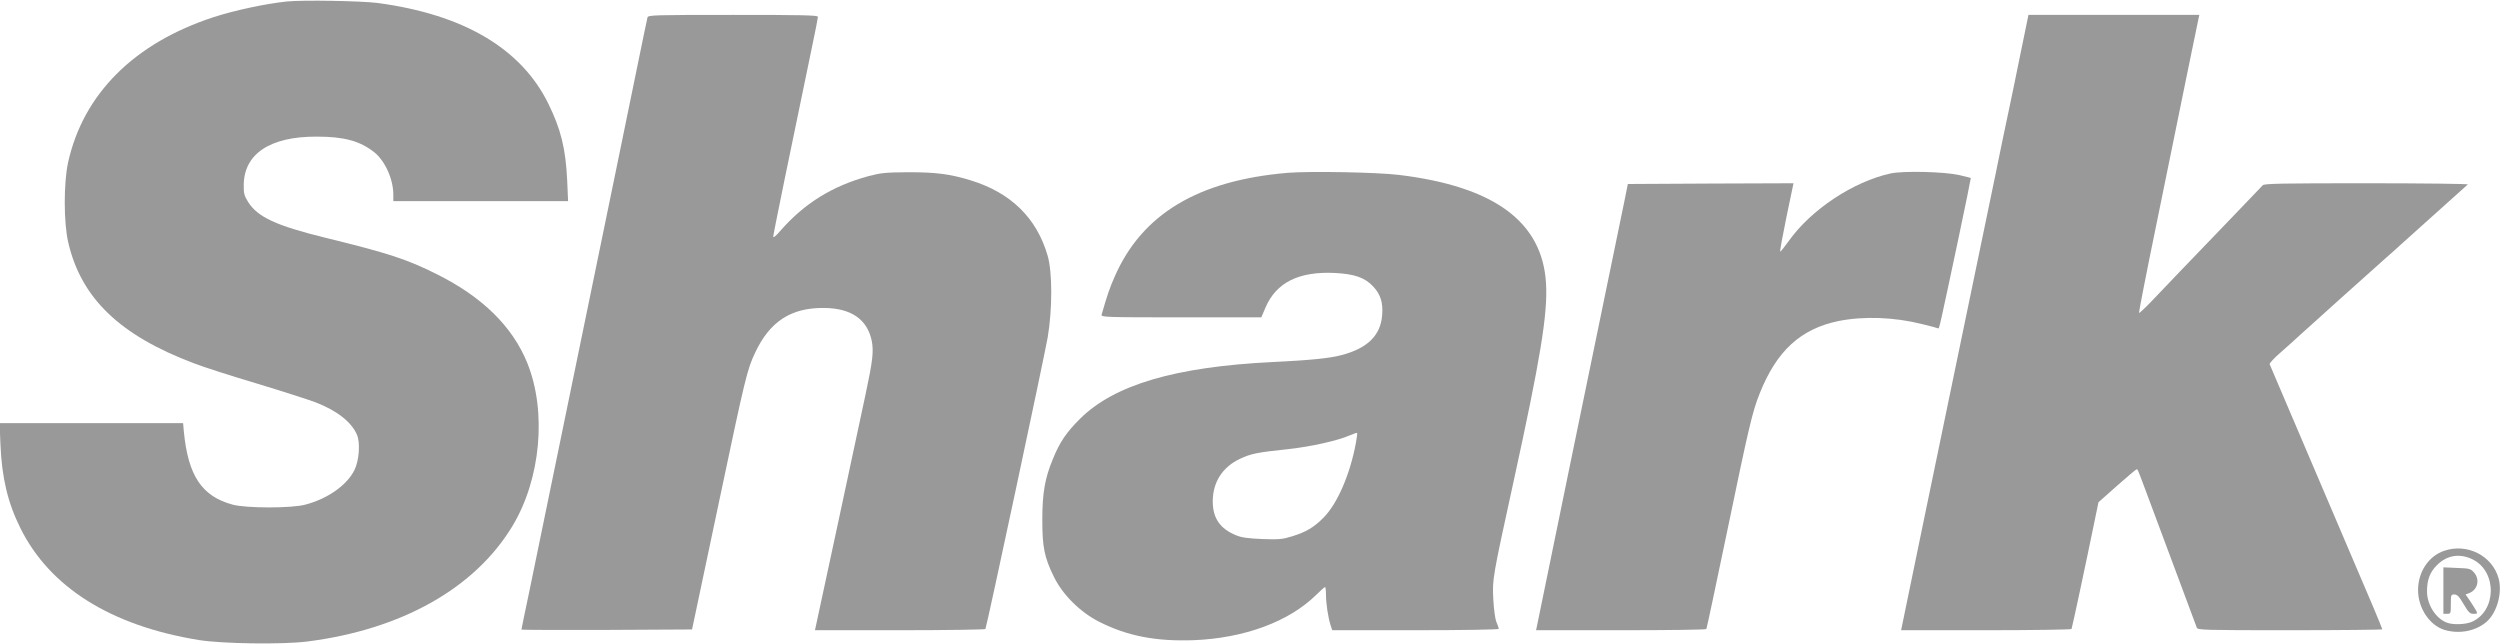
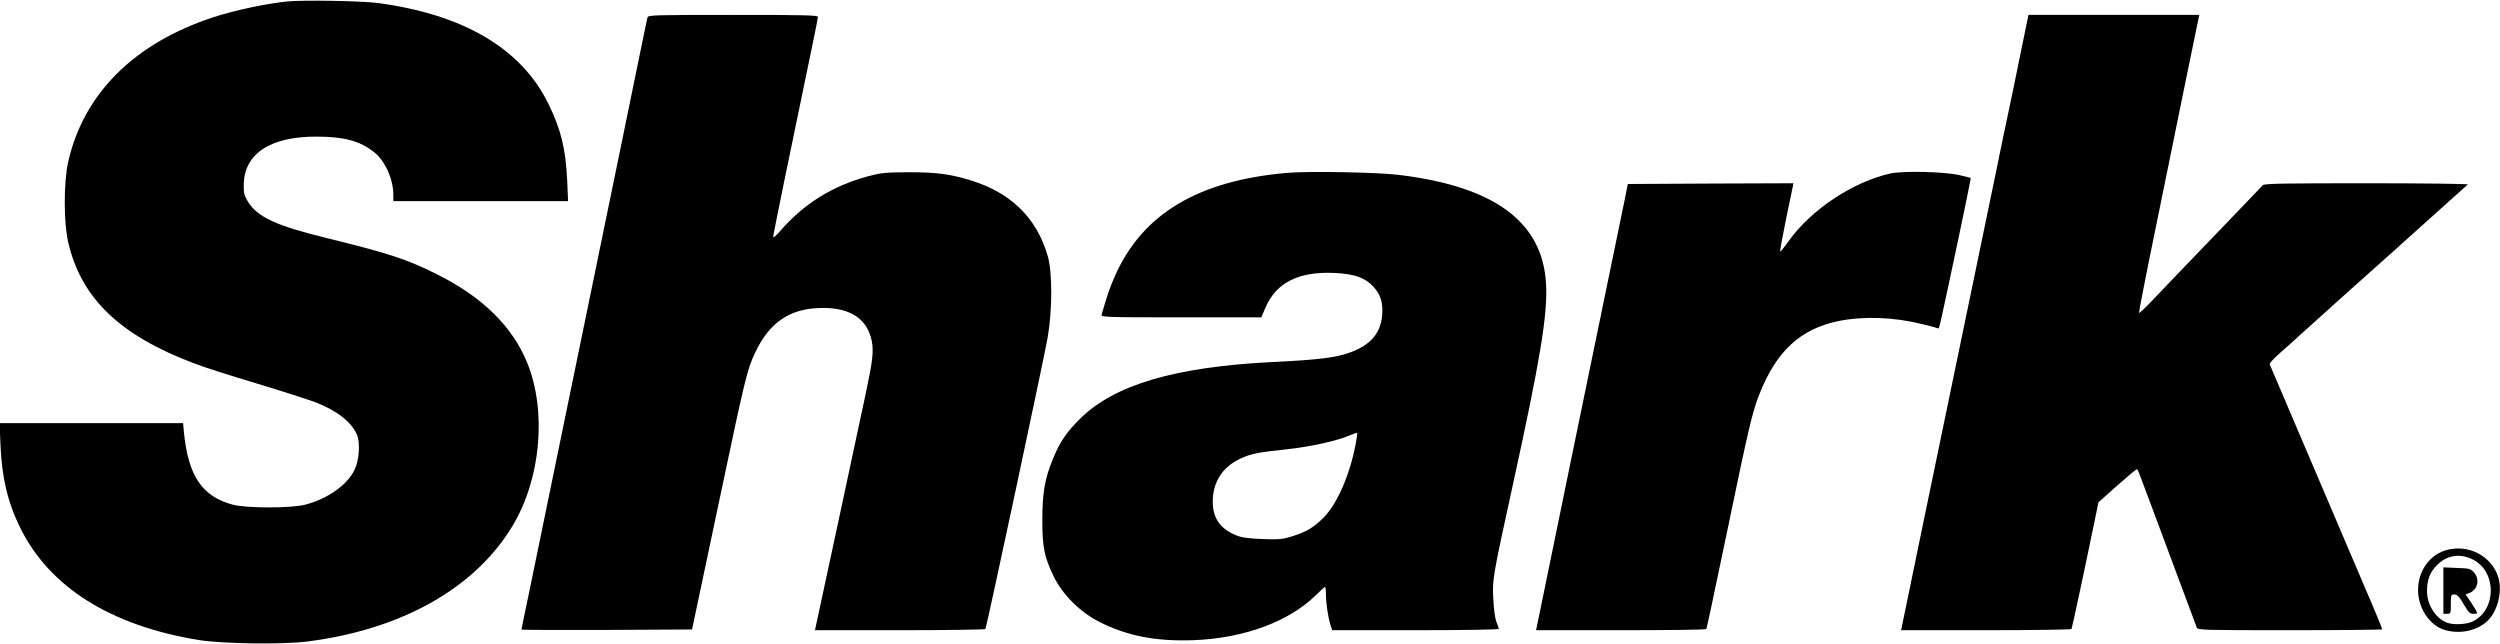
<svg xmlns="http://www.w3.org/2000/svg" version="1.0" width="1678pt" height="432pt" viewBox="0 0 1678 432" preserveAspectRatio="xMidYMid meet">
-   <g transform="translate(0,432) scale(0.1,-0.1)" fill="#999999" stroke="none">
+   <g transform="translate(0,432) scale(0.1,-0.1)" fill="#000000" stroke="none">
    <path d="M1925 4310 c-143 -15 -349 -59 -491 -105 -533 -174 -875 -515 -977 -975 -30 -137 -30 -405 1 -537 87 -375 346 -624 845 -812 59 -23 248 -84 420 -135 172 -52 349 -109 394 -126 143 -55 242 -132 279 -218 23 -54 15 -173 -17 -237 -50 -101 -178 -192 -329 -232 -92 -25 -397 -25 -489 0 -206 56 -298 193 -327 490 l-5 57 -616 0 -616 0 6 -142 c9 -223 49 -392 133 -561 197 -399 608 -657 1199 -753 157 -25 558 -31 726 -10 633 80 1127 357 1379 776 190 316 231 768 99 1094 -99 244 -301 443 -606 595 -201 101 -324 141 -748 245 -331 81 -456 139 -520 241 -26 42 -30 58 -29 114 2 209 177 325 489 324 185 0 290 -29 386 -104 73 -58 129 -181 129 -286 l0 -43 586 0 587 0 -6 138 c-10 214 -42 344 -127 517 -182 370 -569 598 -1145 675 -110 14 -500 21 -610 10z" />
    <path d="M4346 4203 c-3 -10 -30 -142 -61 -293 -31 -151 -85 -414 -120 -585 -375 -1825 -574 -2790 -615 -2988 -28 -131 -50 -240 -50 -243 0 -2 258 -3 572 -2 l573 3 18 85 c10 47 86 405 168 795 170 806 184 866 238 979 98 208 240 301 461 299 182 -1 291 -76 321 -220 14 -72 7 -133 -42 -363 -22 -102 -105 -489 -184 -860 -80 -371 -147 -685 -150 -697 l-5 -23 569 0 c313 0 572 4 575 8 9 15 394 1820 418 1957 32 188 32 438 0 548 -73 253 -246 423 -515 506 -139 43 -234 55 -417 55 -156 -1 -186 -4 -270 -26 -243 -66 -432 -183 -593 -368 -30 -35 -47 -48 -47 -38 0 15 110 552 260 1272 22 104 40 196 40 203 0 11 -104 13 -569 13 -534 0 -570 -1 -575 -17z" />
    <path d="M13561 3957 c-29 -144 -66 -323 -82 -397 -16 -74 -54 -256 -84 -405 -59 -283 -185 -893 -280 -1350 -31 -148 -121 -585 -201 -970 -79 -385 -146 -710 -149 -722 l-5 -23 569 0 c313 0 572 4 575 8 4 7 91 413 164 769 l17 82 125 111 c68 60 127 110 131 110 8 0 3 12 84 -205 117 -314 313 -840 320 -858 7 -16 46 -17 626 -17 340 0 619 3 619 6 0 3 -29 74 -64 157 -58 137 -681 1597 -692 1622 -3 6 30 42 73 79 43 38 101 89 128 115 48 44 490 441 585 525 25 21 68 60 95 85 38 35 386 347 449 403 6 4 -299 8 -676 8 -562 0 -689 -2 -700 -13 -7 -8 -110 -115 -228 -238 -118 -123 -265 -276 -326 -339 -61 -63 -147 -153 -191 -200 -45 -47 -83 -83 -86 -80 -2 3 51 275 119 605 68 330 157 769 199 975 42 206 79 385 82 398 l5 22 -573 0 -574 0 -54 -263z" />
    <path d="M8643 3160 c-601 -51 -977 -276 -1161 -696 -34 -77 -50 -124 -88 -256 -5 -17 25 -18 533 -18 l539 0 29 68 c72 166 223 241 462 230 136 -7 204 -31 261 -92 49 -53 66 -109 59 -191 -10 -137 -100 -224 -275 -269 -79 -21 -211 -34 -461 -46 -651 -32 -1061 -152 -1291 -380 -91 -90 -137 -157 -183 -271 -54 -129 -71 -229 -71 -409 0 -181 13 -249 77 -380 58 -120 175 -237 302 -302 188 -96 381 -134 635 -125 341 13 644 125 826 306 29 28 54 51 58 51 3 0 6 -24 6 -53 0 -57 14 -151 31 -204 l11 -33 559 0 c314 0 559 4 559 9 0 5 -7 25 -16 46 -9 22 -17 83 -21 153 -7 136 -5 144 136 790 179 817 230 1124 218 1328 -23 414 -345 652 -987 730 -147 18 -600 26 -747 14z m457 -1817 c-39 -208 -123 -402 -215 -496 -66 -67 -119 -98 -213 -127 -64 -20 -89 -22 -200 -18 -95 4 -139 10 -175 25 -108 44 -157 115 -157 228 0 129 66 231 184 286 72 34 118 43 319 64 150 16 336 57 417 93 25 11 47 18 49 16 2 -2 -2 -34 -9 -71z" />
    <path d="M12690 3156 c-250 -55 -534 -242 -685 -455 -27 -38 -53 -70 -56 -70 -4 -1 15 103 41 229 l48 230 -556 -2 -556 -3 -22 -110 c-40 -191 -146 -708 -369 -1790 -118 -577 -217 -1060 -220 -1072 l-5 -23 569 0 c313 0 572 3 574 8 3 4 66 302 141 662 144 694 168 797 217 919 114 286 274 433 528 486 169 34 376 27 565 -21 54 -13 102 -26 105 -28 7 -5 8 0 136 603 47 222 84 405 83 406 -2 2 -37 10 -78 20 -104 23 -373 29 -460 11z" />
    <path d="M16405 623 c-105 -36 -175 -142 -175 -264 0 -121 78 -237 178 -267 98 -29 207 -9 280 53 71 60 109 195 83 292 -42 153 -211 239 -366 186z m192 -58 c166 -83 160 -349 -9 -420 -43 -17 -124 -20 -165 -4 -74 28 -132 119 -133 208 0 79 19 130 67 178 67 67 153 81 240 38z" />
    <path d="M16400 356 l0 -156 25 0 c24 0 25 2 25 65 0 62 1 65 24 65 19 0 32 -14 62 -65 33 -56 42 -65 66 -65 27 0 28 2 17 23 -7 12 -25 41 -41 65 l-29 42 24 9 c57 22 74 91 33 138 -23 26 -30 28 -115 31 l-91 4 0 -156z" />
  </g>
</svg>
